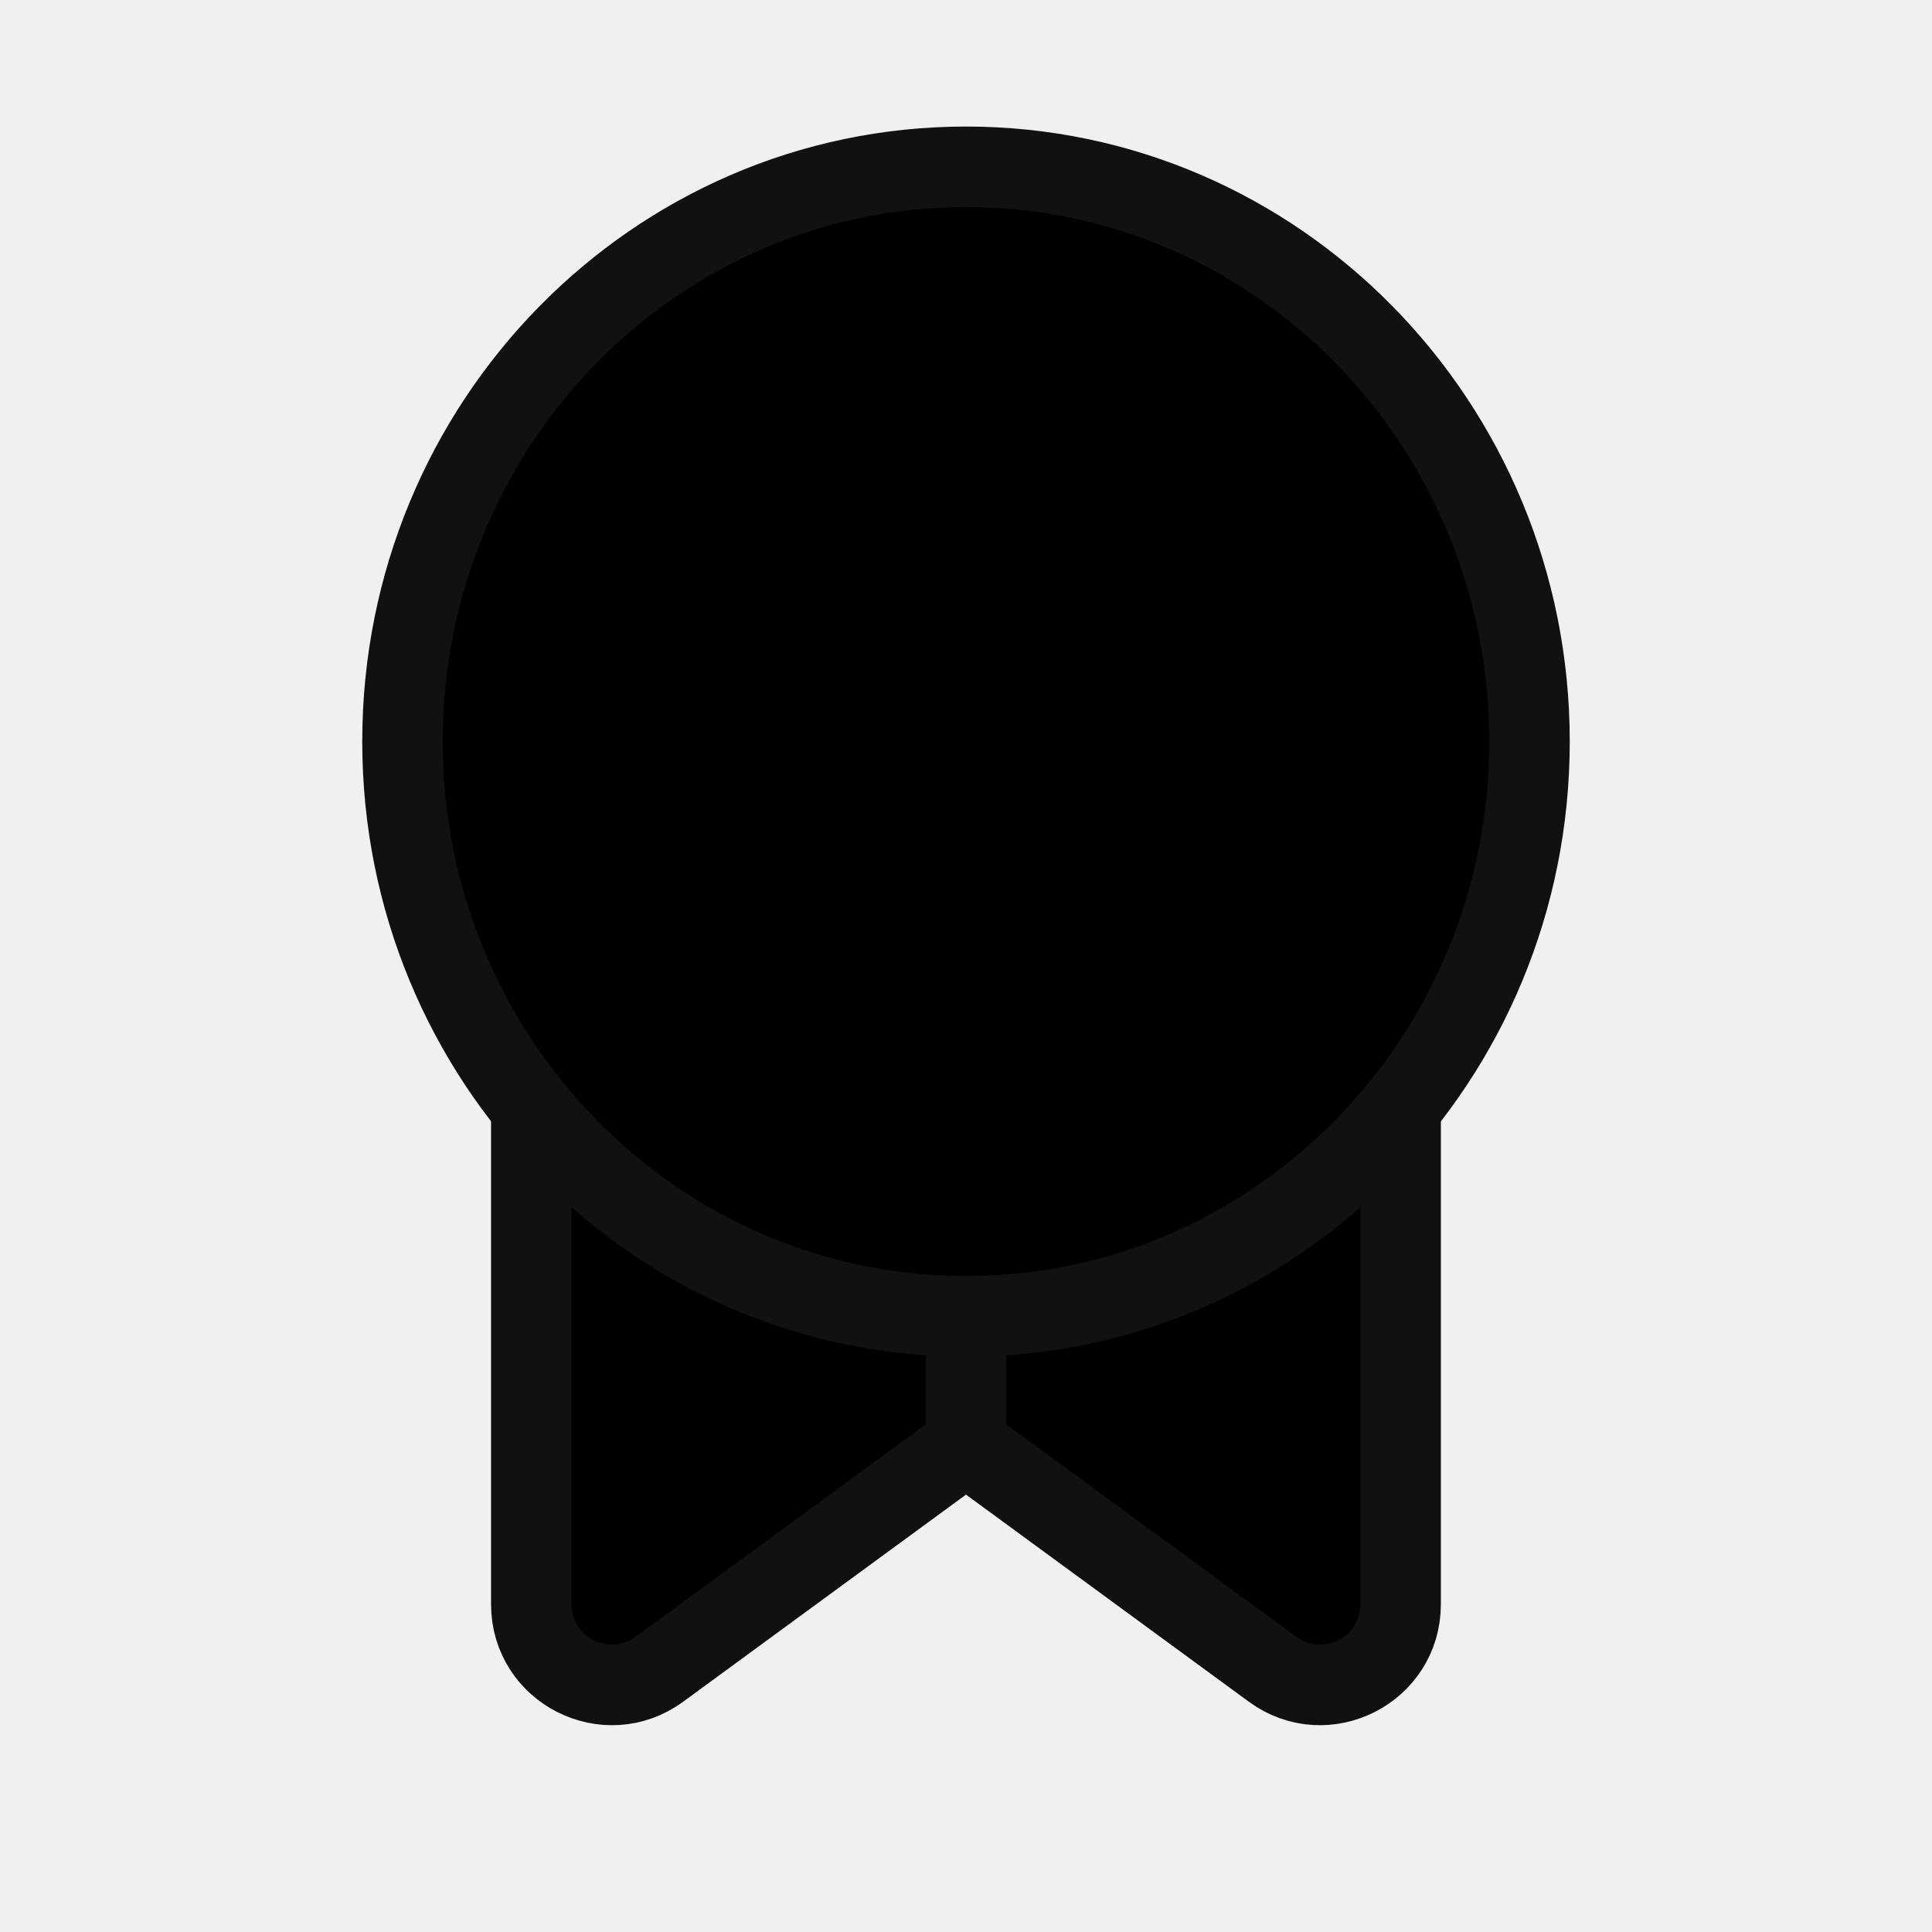
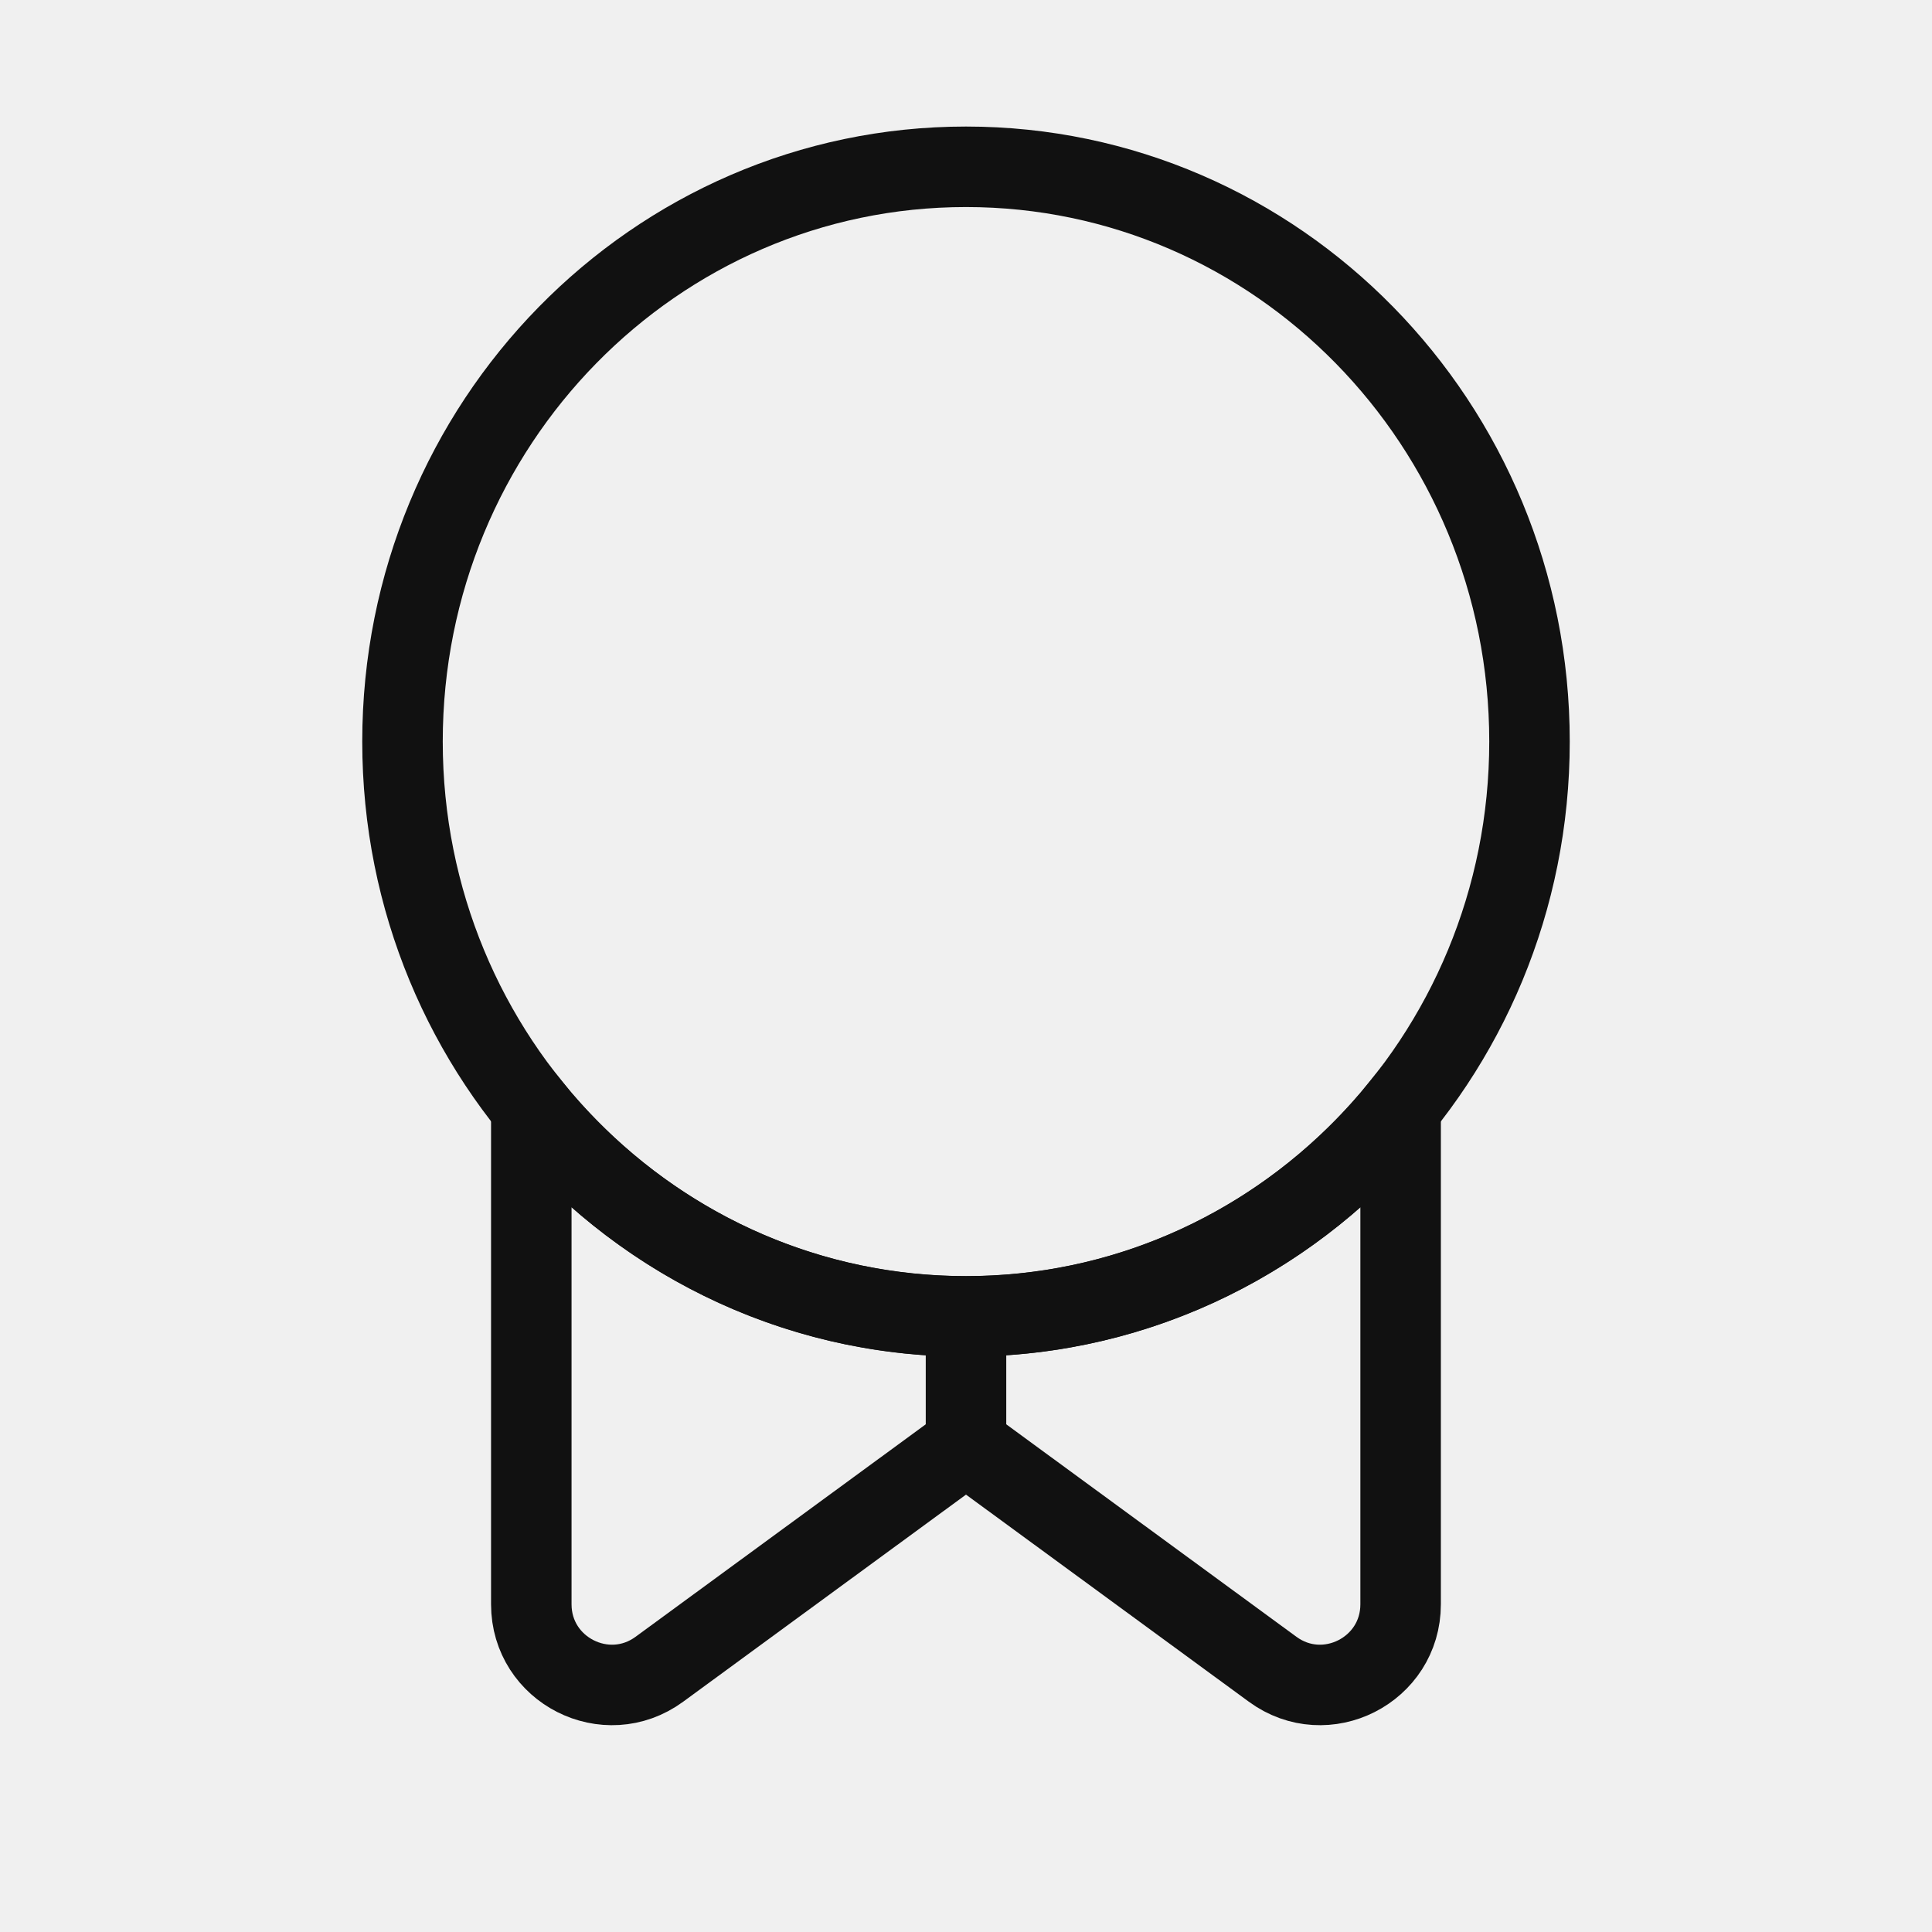
- <svg xmlns="http://www.w3.org/2000/svg" viewBox="0 0 24 24">
+ <svg xmlns="http://www.w3.org/2000/svg" viewBox="0 0 24 24" fill="none">
  <g clip-path="url(#clip0_397_3201)">
    <path d="M12 16.352C15.866 16.352 19 13.155 19 9.212C19 5.268 15.866 2.072 12 2.072C8.134 2.072 5 5.268 5 9.212C5 13.155 8.134 16.352 12 16.352Z" stroke="#111111" stroke-miterlimit="10" />
    <path d="M12 16.353C9.826 16.353 7.884 15.343 6.6 13.757V19.929C6.6 20.748 7.53 21.22 8.191 20.736L12 17.947L15.809 20.736C16.469 21.22 17.399 20.748 17.399 19.929V13.757C16.116 15.343 14.174 16.353 12 16.353Z" stroke="#111111" stroke-miterlimit="10" />
    <path d="M12 17.946V16.353" stroke="#111111" stroke-miterlimit="10" />
  </g>
  <defs>
    <clipPath id="clip0_397_3201">
      <rect width="24" height="24" fill="white" />
    </clipPath>
  </defs>
</svg>
